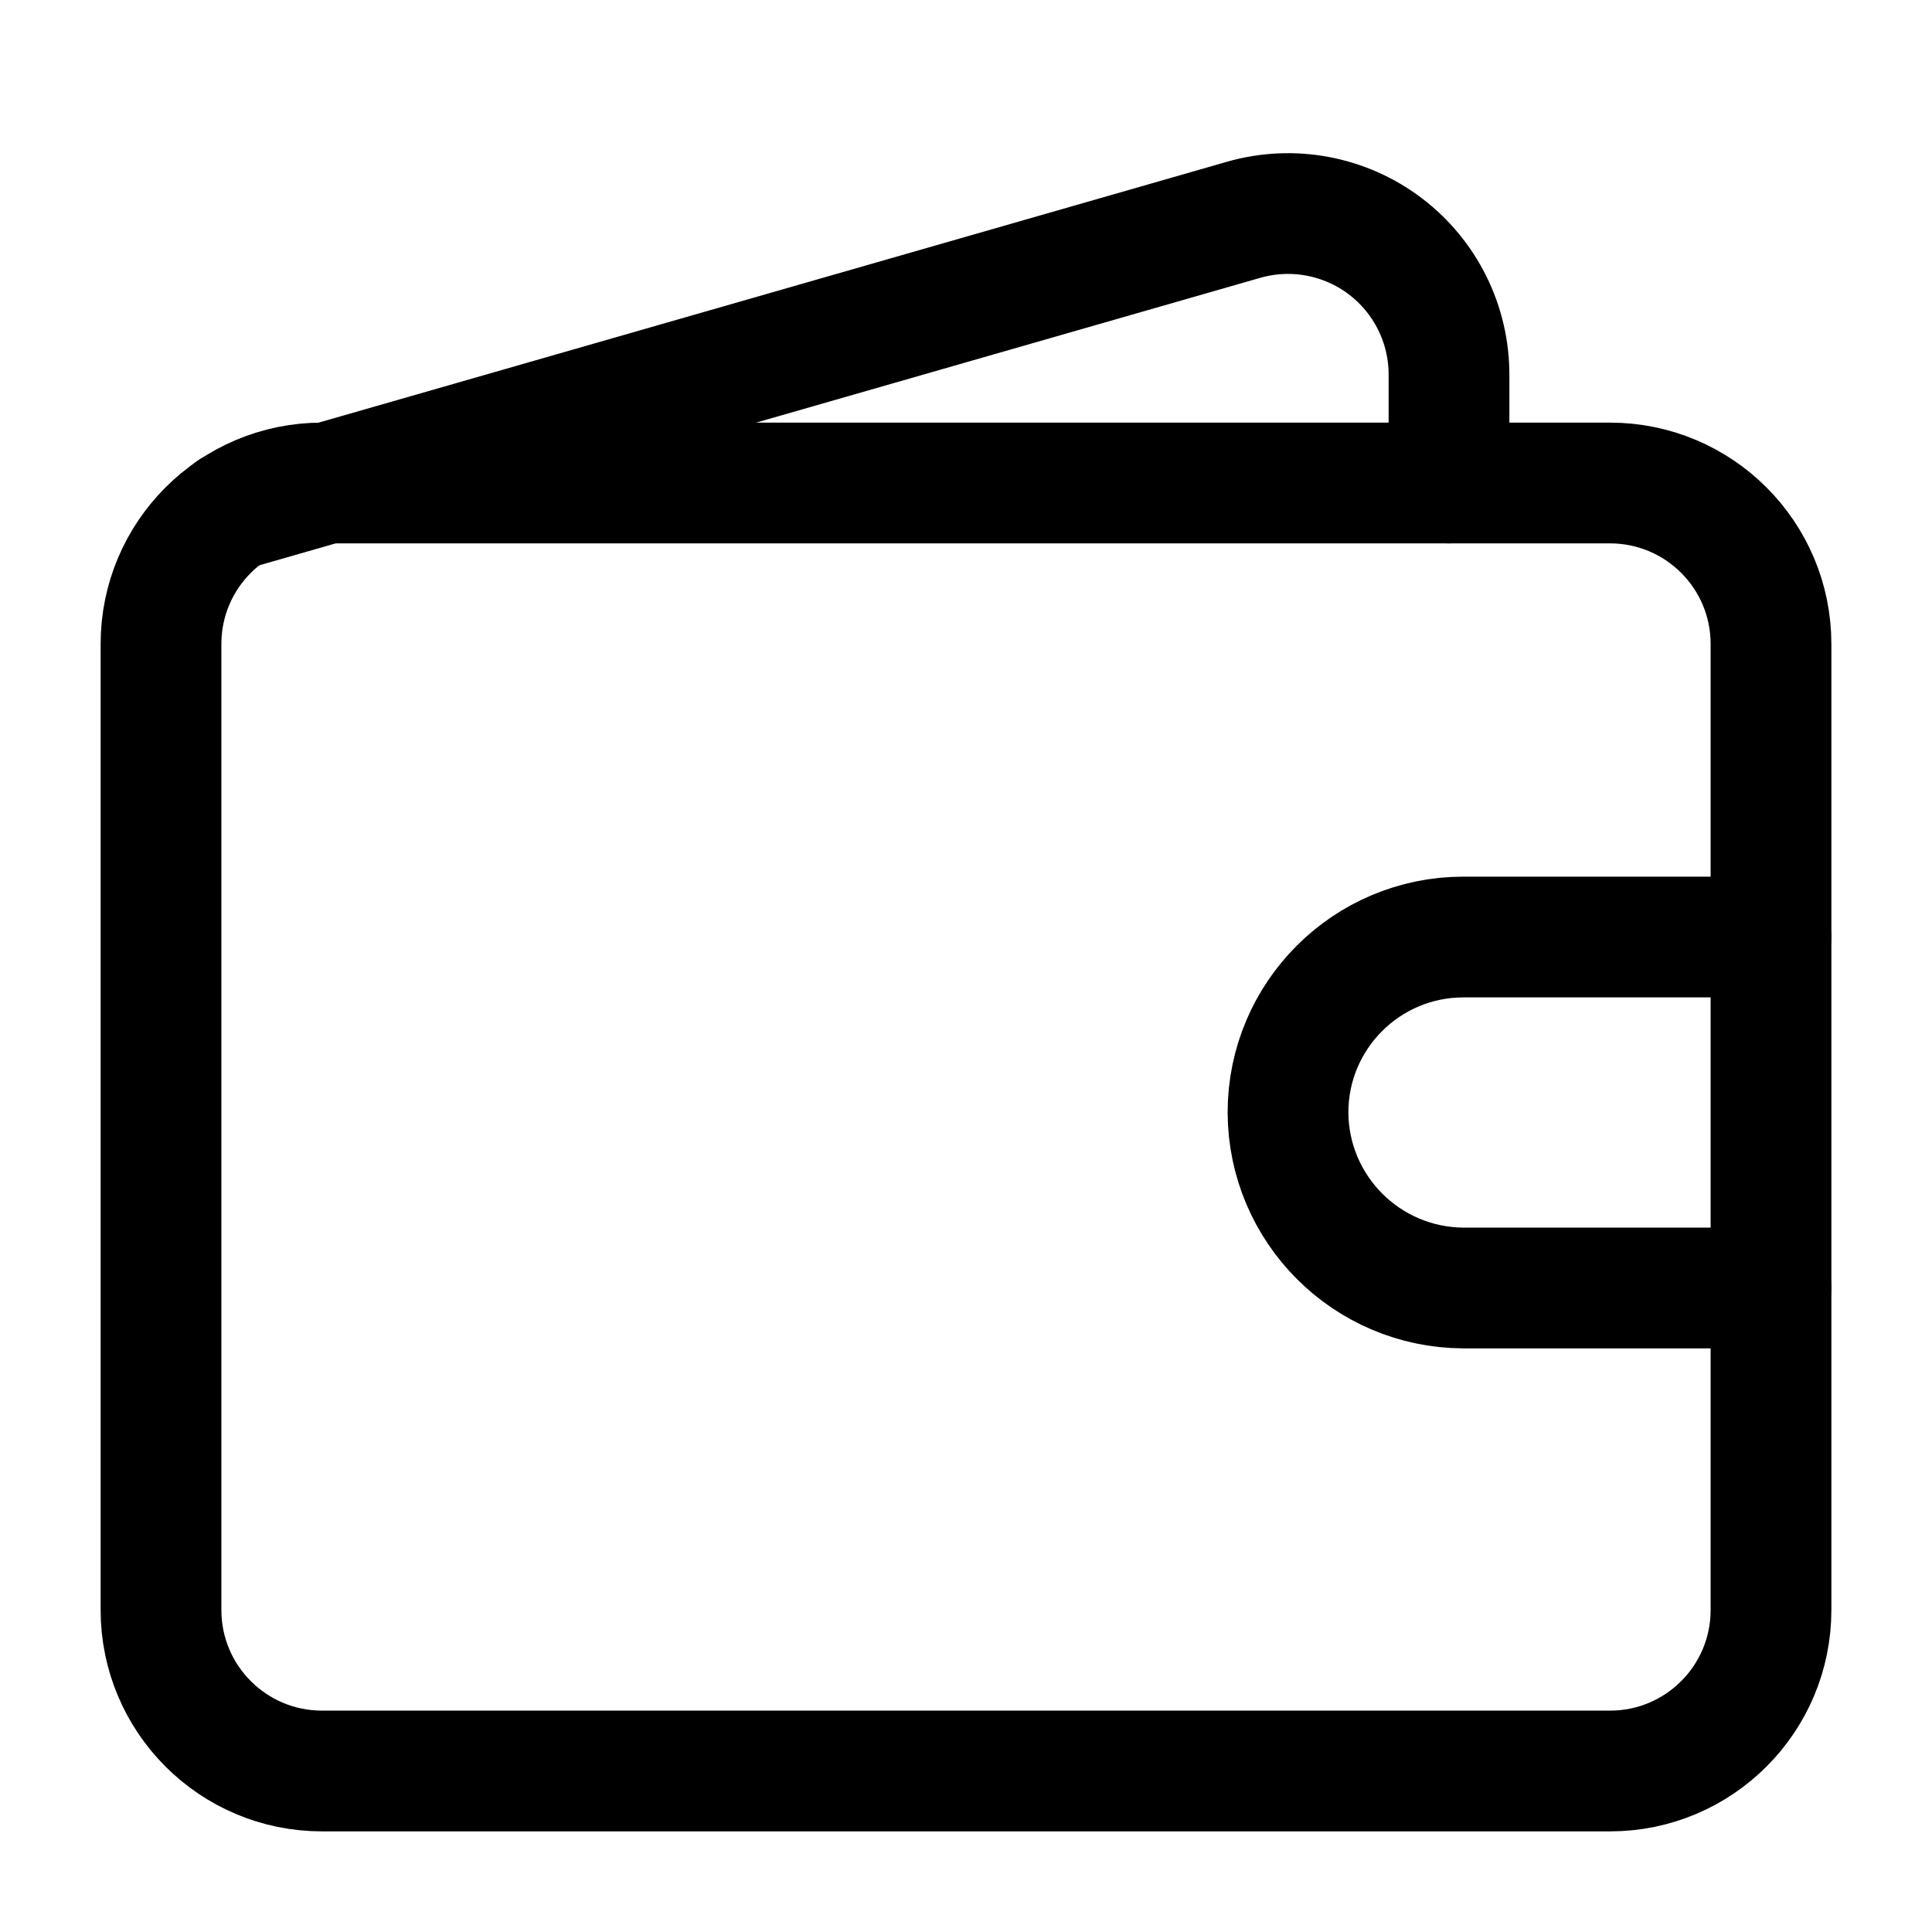
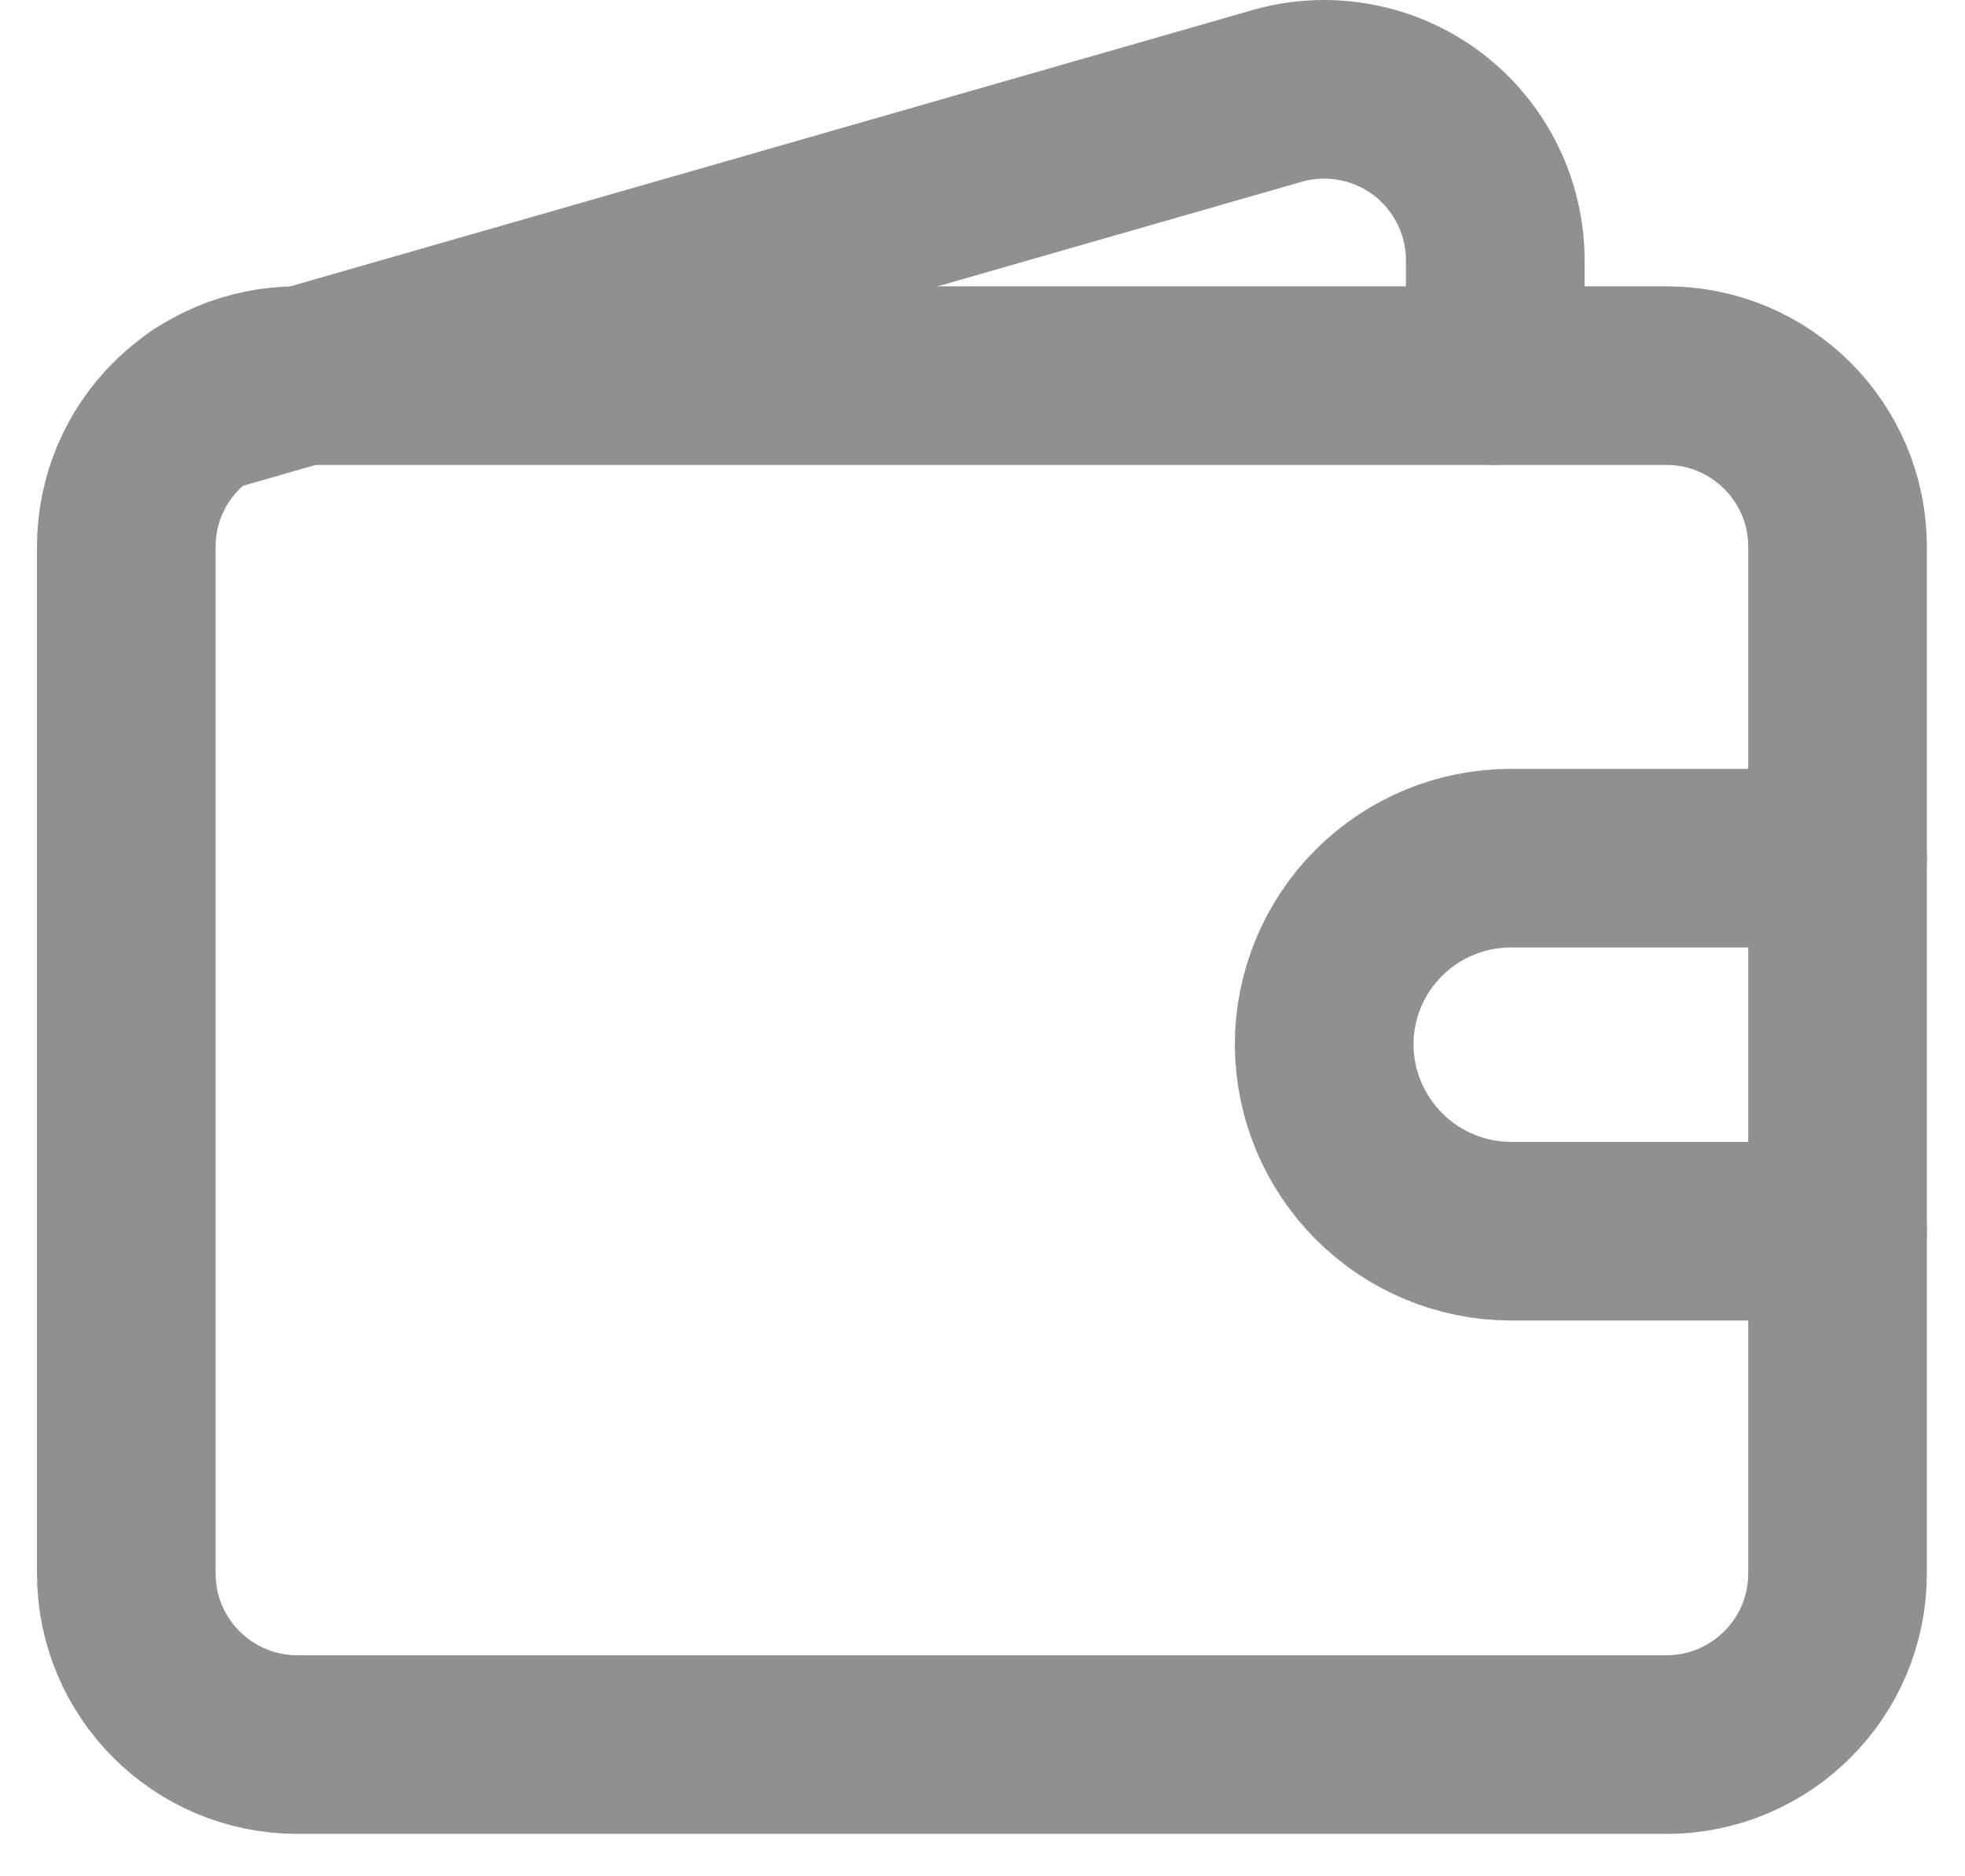
- <svg xmlns="http://www.w3.org/2000/svg" width="24px" height="24px" viewBox="0 0 24 24">
-   <defs>
-     <style>.cls-1,.cls-2{fill:none;stroke:#000;stroke-linecap:round;stroke-linejoin:round;stroke-width:1.5px;}.cls-2{fill-rule:evenodd;}</style>
-   </defs>
-   <g id="ic-shopping-wallet">
-     <rect class="cls-1" x="2" y="6" width="20" height="16" rx="2" />
-     <path class="cls-2" d="M18,6V4.66a2,2,0,0,0-2.55-1.93L2.88,6.34" />
-     <path class="cls-2" d="M22,11.64H18.18A2.18,2.18,0,0,0,16,13.82h0A2.19,2.19,0,0,0,18.18,16H22" />
-   </g>
+ <svg xmlns="http://www.w3.org/2000/svg" width="22" height="21" viewBox="0 0 22 21" fill="none">
+   <path d="M18.657 4.206H3.33C2.271 4.206 1.414 5.064 1.414 6.122V17.618C1.414 18.676 2.271 19.534 3.33 19.534H18.657C19.715 19.534 20.573 18.676 20.573 17.618V6.122C20.573 5.064 19.715 4.206 18.657 4.206Z" stroke="#909090" stroke-width="2" stroke-linecap="round" stroke-linejoin="round" />
+   <path d="M16.741 4.206V2.923C16.742 2.626 16.674 2.332 16.542 2.066C16.411 1.8 16.219 1.568 15.982 1.388C15.745 1.209 15.469 1.087 15.177 1.033C14.885 0.978 14.584 0.992 14.299 1.074L2.257 4.532" stroke="#909090" stroke-width="2" stroke-linecap="round" stroke-linejoin="round" />
+   <path d="M20.573 9.609H16.914C16.36 9.609 15.829 9.829 15.437 10.221C15.045 10.613 14.825 11.144 14.825 11.698C14.828 12.251 15.049 12.781 15.44 13.172C15.831 13.563 16.36 13.784 16.914 13.786H20.573" stroke="#909090" stroke-width="2" stroke-linecap="round" stroke-linejoin="round" />
</svg>
